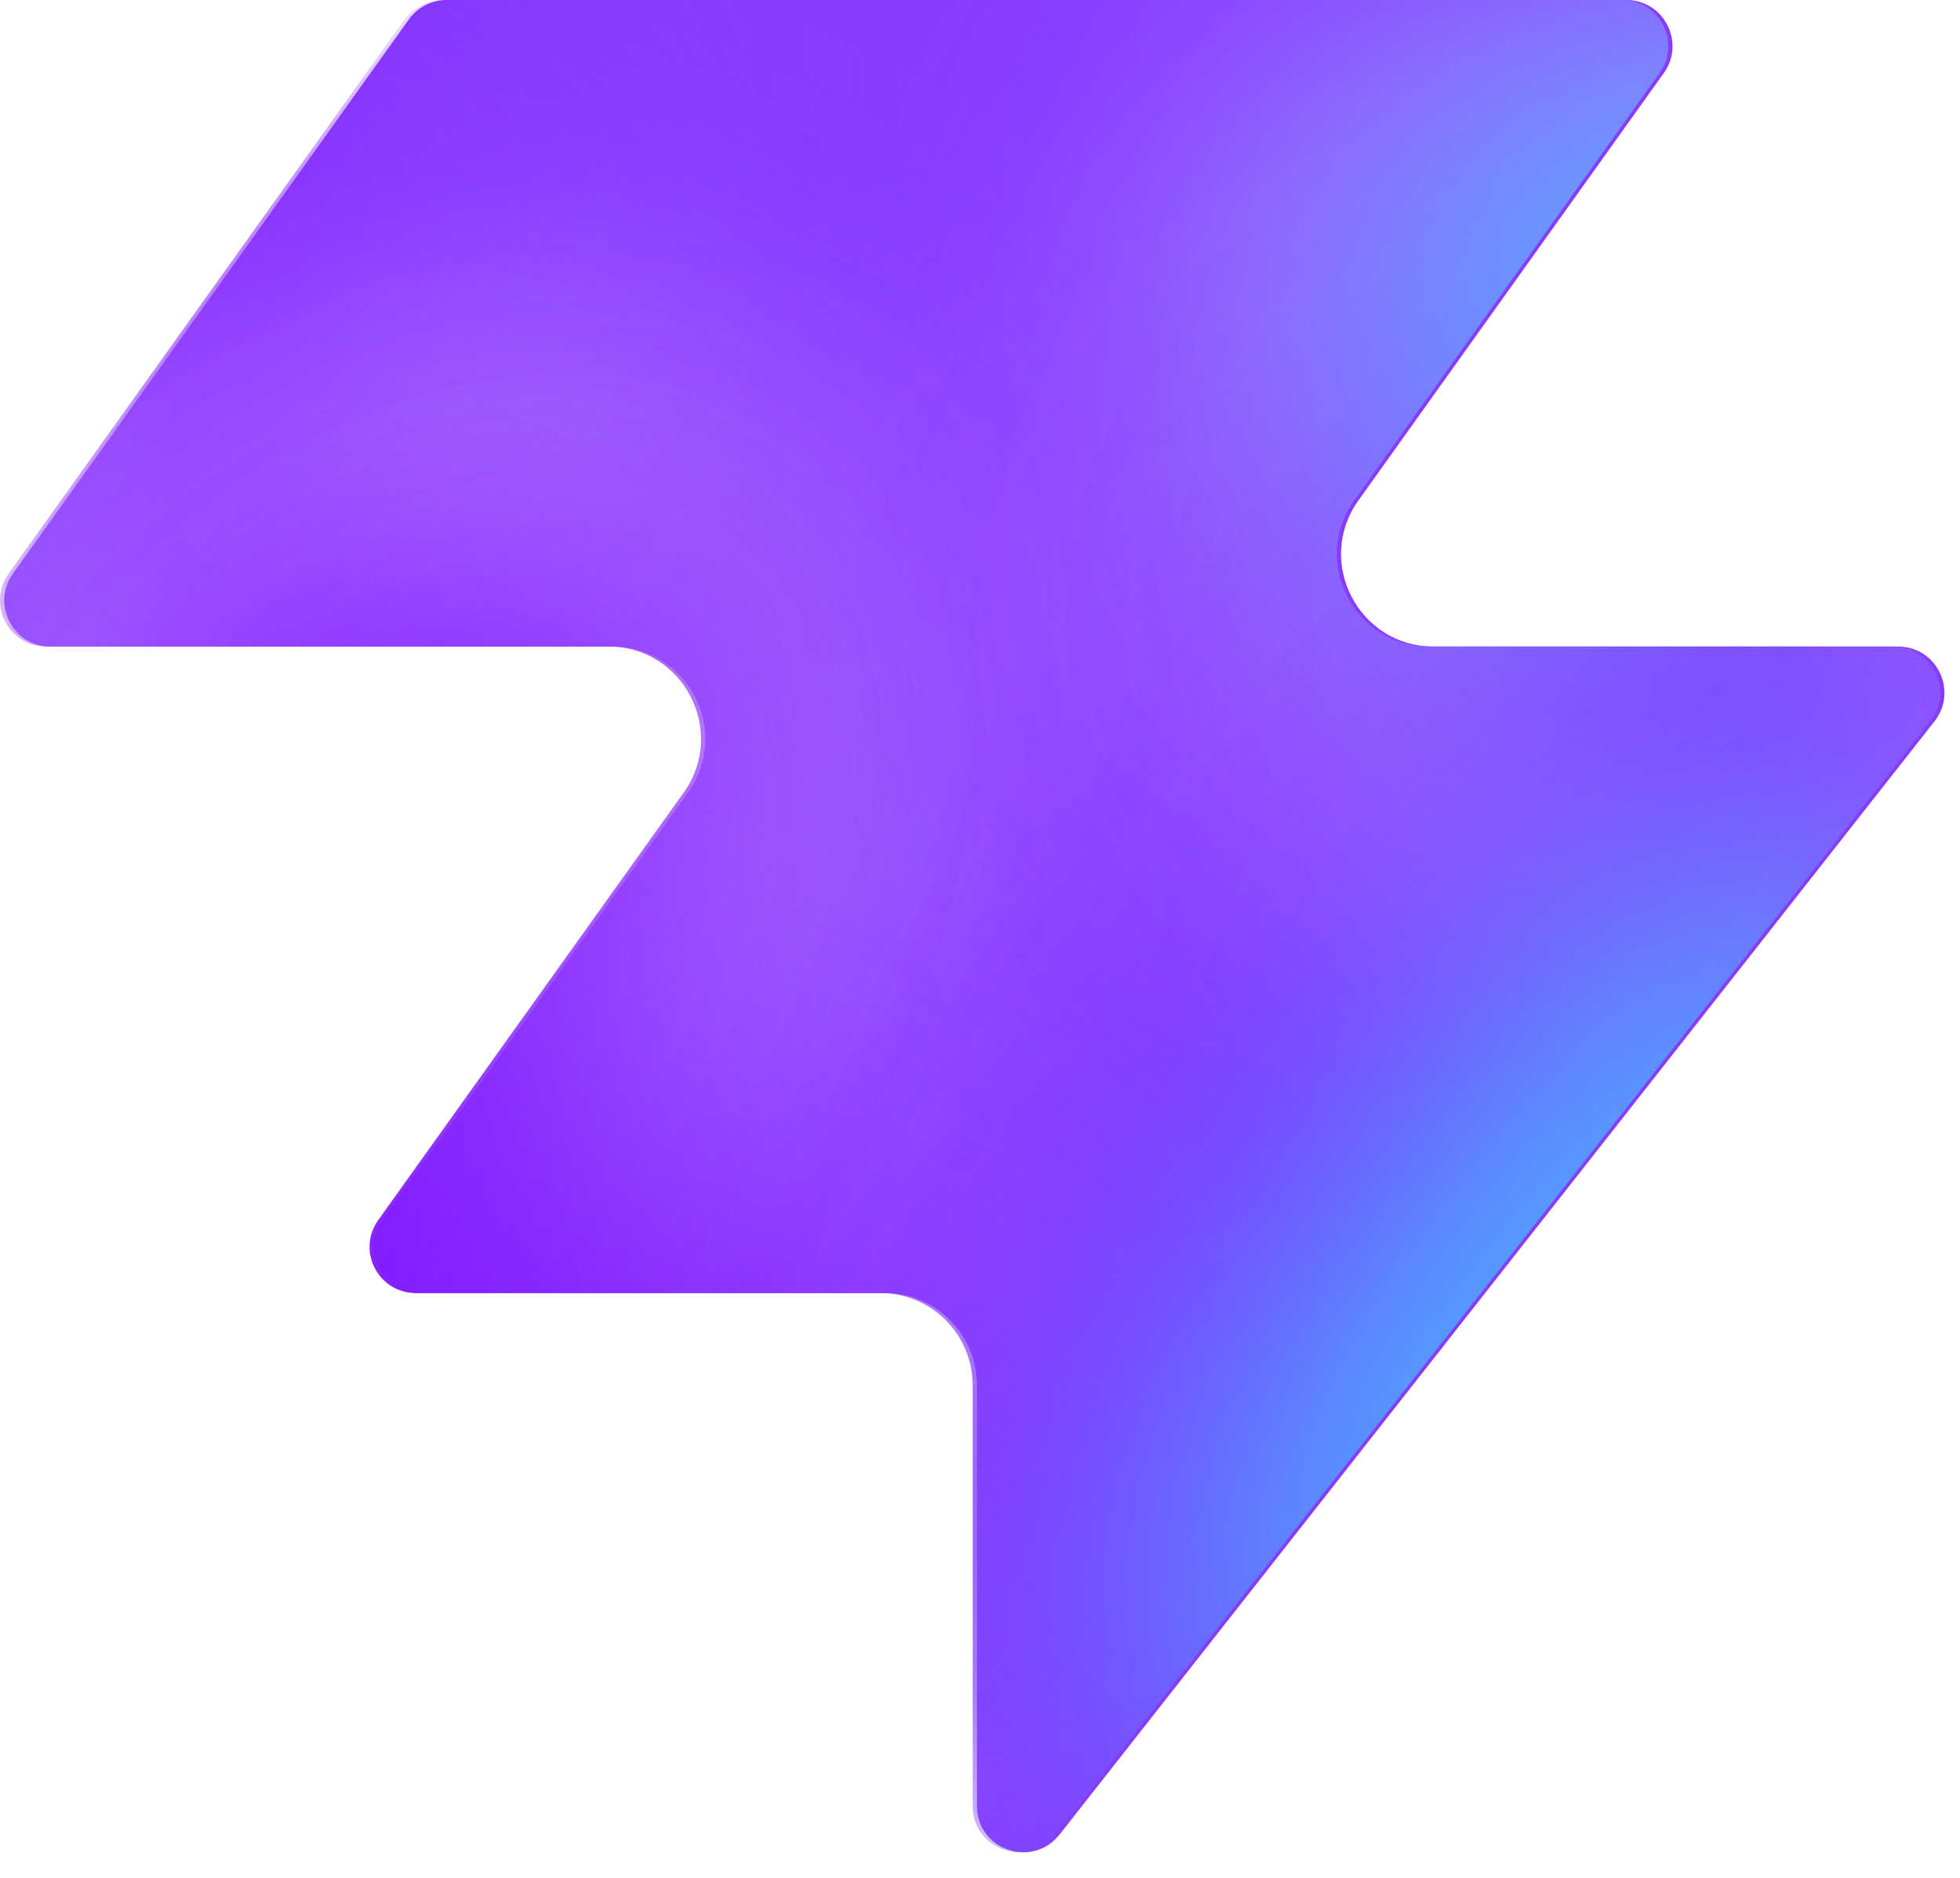
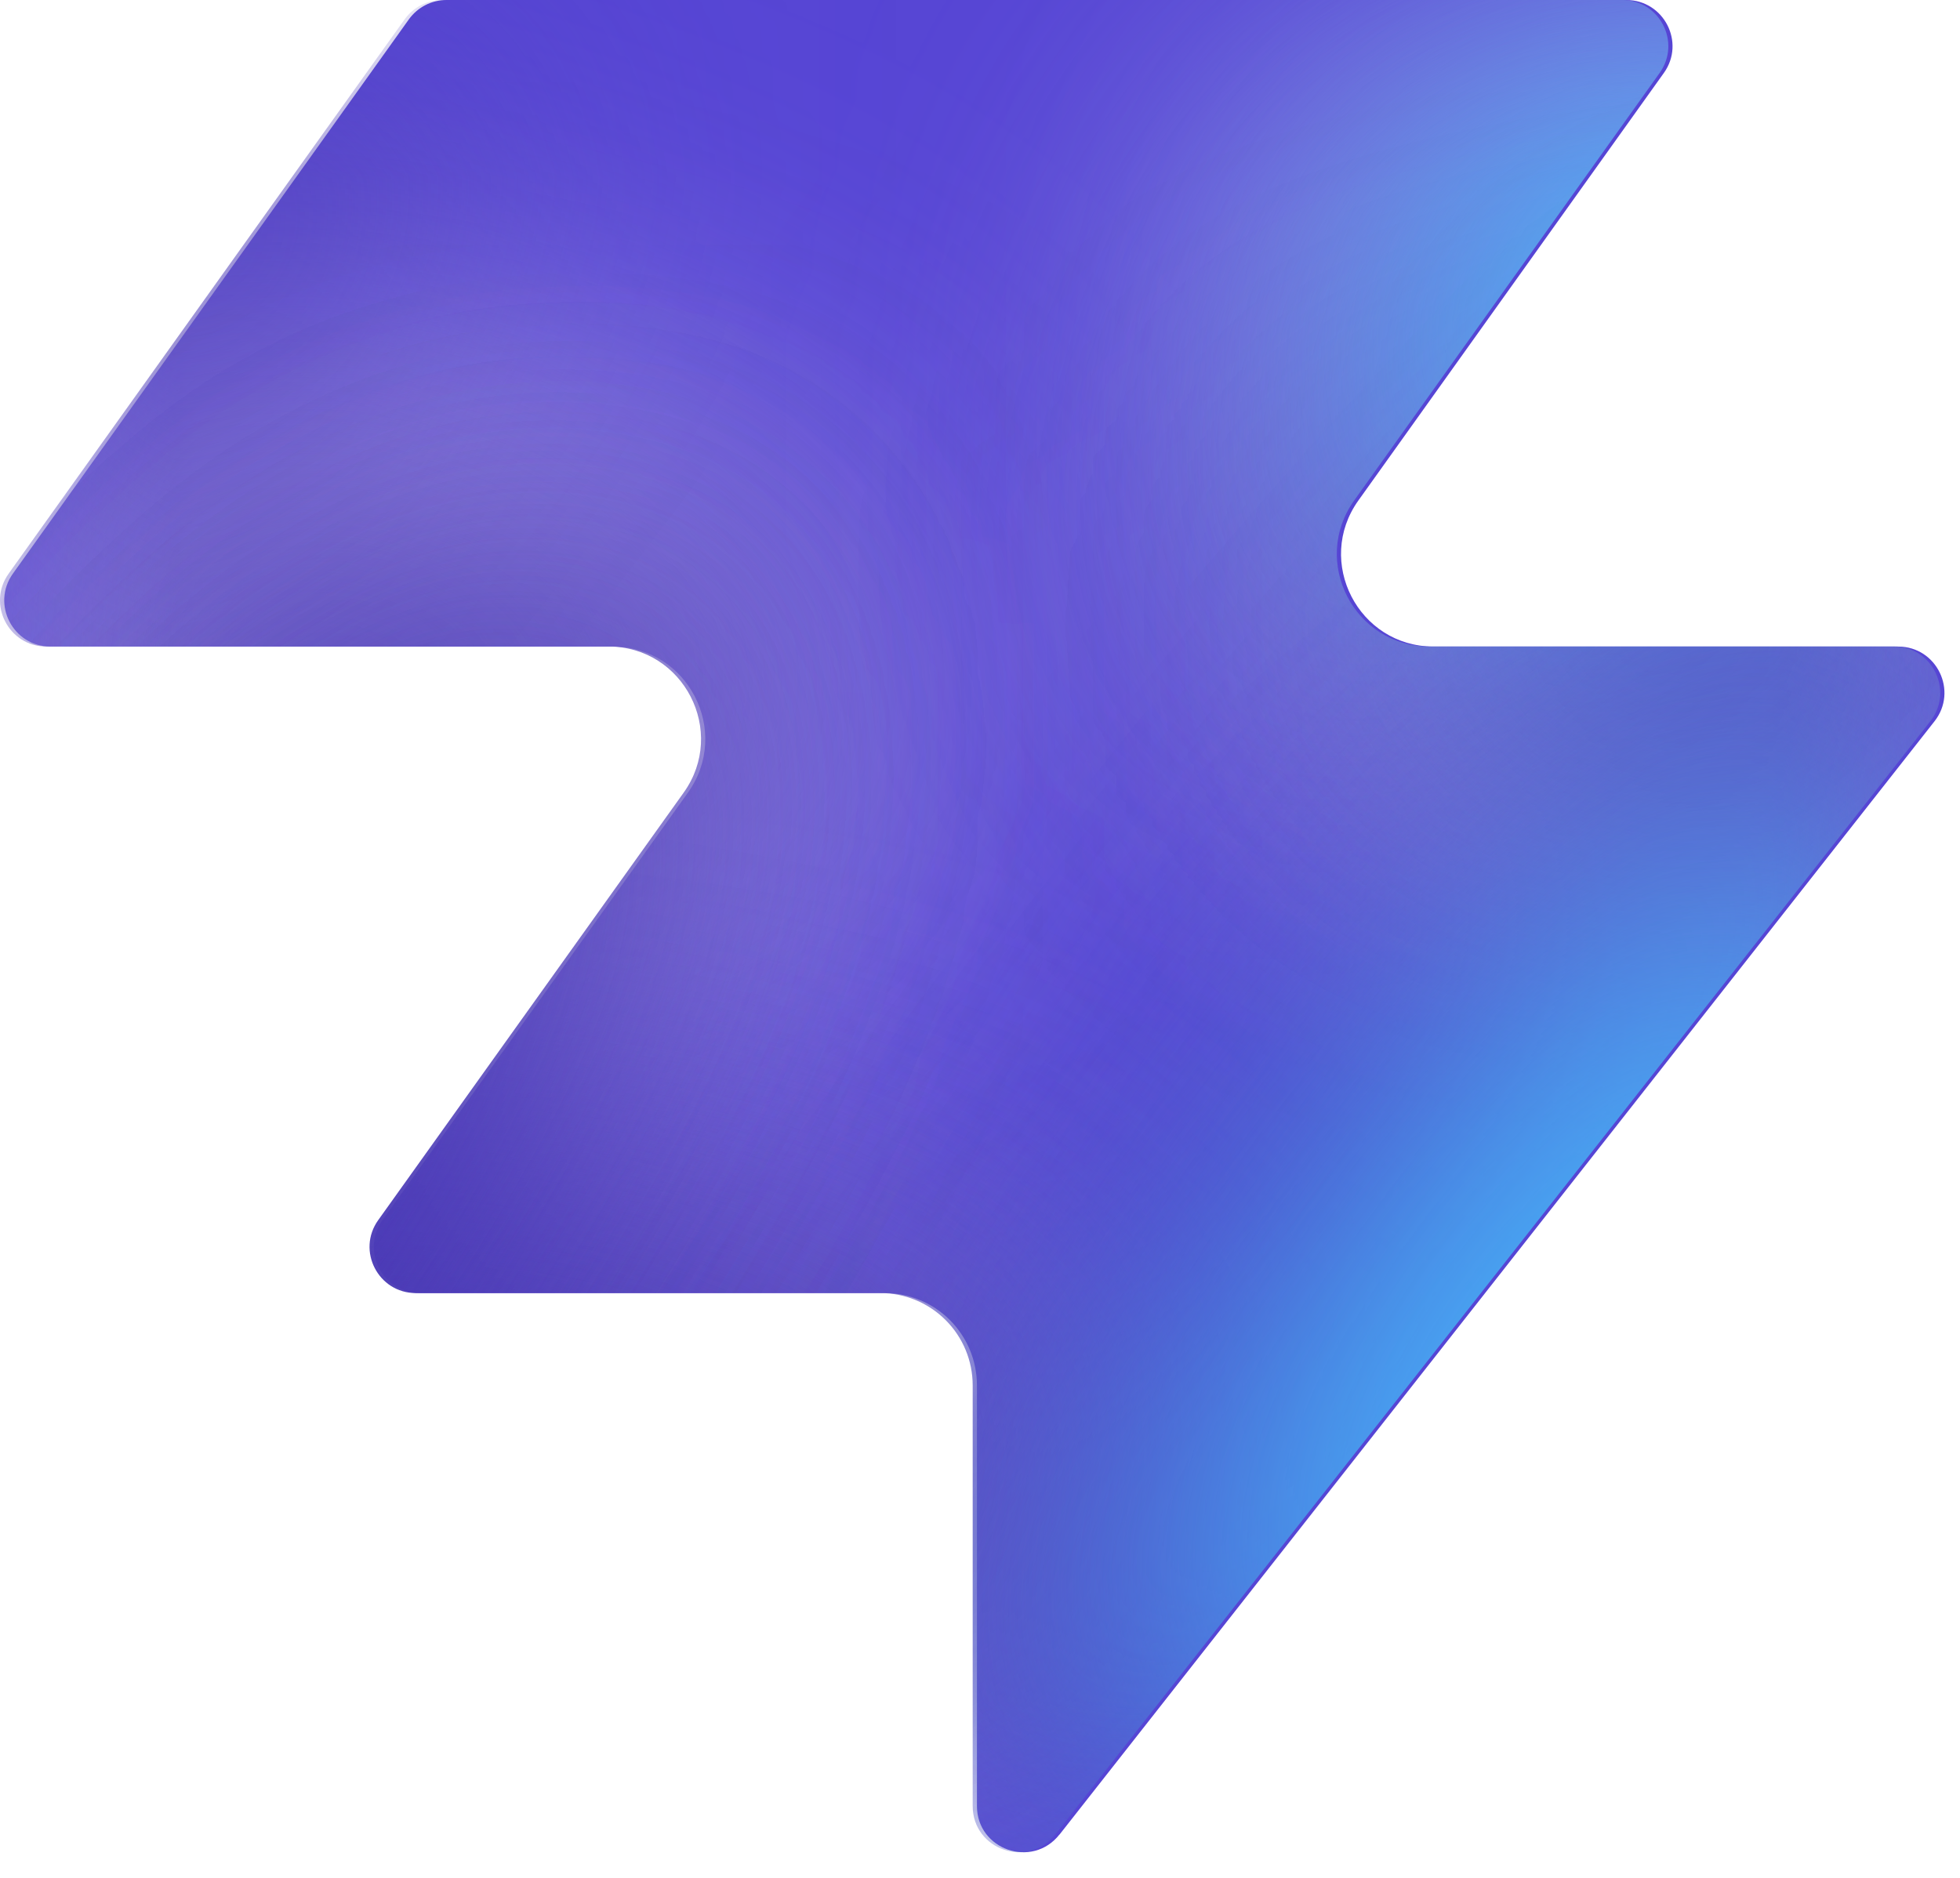
<svg xmlns="http://www.w3.org/2000/svg" width="48" height="46" fill="none" viewBox="0 0 48 46">
-   <path fill="#863bff" d="M25.946 44.938c-.664.845-2.021.375-2.021-.698V33.937a2.26 2.26 0 0 0-2.262-2.262H10.287c-.92 0-1.456-1.04-.92-1.788l7.48-10.471c1.07-1.497 0-3.578-1.842-3.578H1.237c-.92 0-1.456-1.04-.92-1.788L10.013.474c.214-.297.556-.474.92-.474h28.894c.92 0 1.456 1.04.92 1.788l-7.48 10.471c-1.07 1.498 0 3.579 1.842 3.579h11.377c.943 0 1.473 1.088.89 1.83L25.947 44.94z" style="fill:#863bff;fill:color(display-p3 .525 .23 1);fill-opacity:1" />
+   <path fill="#5645d4" d="M25.946 44.938c-.664.845-2.021.375-2.021-.698V33.937a2.26 2.26 0 0 0-2.262-2.262H10.287c-.92 0-1.456-1.04-.92-1.788l7.48-10.471c1.07-1.497 0-3.578-1.842-3.578H1.237c-.92 0-1.456-1.04-.92-1.788L10.013.474c.214-.297.556-.474.92-.474h28.894c.92 0 1.456 1.04.92 1.788l-7.48 10.471c-1.07 1.498 0 3.579 1.842 3.579h11.377c.943 0 1.473 1.088.89 1.83L25.947 44.94z" style="fill:#5645d4;fill-opacity:1" />
  <mask id="a" width="48" height="46" x="0" y="0" maskUnits="userSpaceOnUse" style="mask-type:alpha">
    <path fill="#000" d="M25.842 44.938c-.664.844-2.021.375-2.021-.698V33.937a2.26 2.26 0 0 0-2.262-2.262H10.183c-.92 0-1.456-1.04-.92-1.788l7.48-10.471c1.07-1.498 0-3.579-1.842-3.579H1.133c-.92 0-1.456-1.04-.92-1.787L9.91.473c.214-.297.556-.474.92-.474h28.894c.92 0 1.456 1.04.92 1.788l-7.48 10.471c-1.07 1.498 0 3.578 1.842 3.578h11.377c.943 0 1.473 1.088.89 1.832L25.843 44.94z" style="fill:#000;fill-opacity:1" />
  </mask>
  <g mask="url(#a)">
    <g filter="url(#b)">
-       <ellipse cx="5.508" cy="14.704" fill="#ede6ff" rx="5.508" ry="14.704" style="fill:#ede6ff;fill:color(display-p3 .927 .903 1);fill-opacity:1" transform="matrix(.00324 1 1 -.00324 -4.47 31.516)" />
+       <ellipse cx="5.508" cy="14.704" fill="#ede6ff" rx="5.508" ry="14.704" style="fill:#ede6ff;fill-opacity:1" transform="matrix(.00324 1 1 -.00324 -4.47 31.516)" />
    </g>
    <g filter="url(#c)">
-       <ellipse cx="10.399" cy="29.851" fill="#ede6ff" rx="10.399" ry="29.851" style="fill:#ede6ff;fill:color(display-p3 .927 .903 1);fill-opacity:1" transform="matrix(.00324 1 1 -.00324 -39.328 7.883)" />
+       <ellipse cx="10.399" cy="29.851" fill="#ede6ff" rx="10.399" ry="29.851" style="fill:#ede6ff;fill-opacity:1" transform="matrix(.00324 1 1 -.00324 -39.328 7.883)" />
    </g>
    <g filter="url(#d)">
-       <ellipse cx="5.508" cy="30.487" fill="#7e14ff" rx="5.508" ry="30.487" style="fill:#7e14ff;fill:color(display-p3 .492 .077 1);fill-opacity:1" transform="rotate(89.814 -25.913 -14.639)scale(1 -1)" />
+       <ellipse cx="5.508" cy="30.487" fill="#4534b3" rx="5.508" ry="30.487" style="fill:#4534b3;fill-opacity:1" transform="rotate(89.814 -25.913 -14.639)scale(1 -1)" />
    </g>
    <g filter="url(#e)">
-       <ellipse cx="5.508" cy="30.599" fill="#7e14ff" rx="5.508" ry="30.599" style="fill:#7e14ff;fill:color(display-p3 .492 .077 1);fill-opacity:1" transform="rotate(89.814 -32.644 -3.334)scale(1 -1)" />
+       <ellipse cx="5.508" cy="30.599" fill="#4534b3" rx="5.508" ry="30.599" style="fill:#4534b3;fill-opacity:1" transform="rotate(89.814 -32.644 -3.334)scale(1 -1)" />
    </g>
    <g filter="url(#f)">
-       <ellipse cx="5.508" cy="30.599" fill="#7e14ff" rx="5.508" ry="30.599" style="fill:#7e14ff;fill:color(display-p3 .492 .077 1);fill-opacity:1" transform="matrix(.00324 1 1 -.00324 -34.34 30.47)" />
+       <ellipse cx="5.508" cy="30.599" fill="#4534b3" rx="5.508" ry="30.599" style="fill:#4534b3;fill-opacity:1" transform="matrix(.00324 1 1 -.00324 -34.34 30.47)" />
    </g>
    <g filter="url(#g)">
-       <ellipse cx="14.072" cy="22.078" fill="#ede6ff" rx="14.072" ry="22.078" style="fill:#ede6ff;fill:color(display-p3 .927 .903 1);fill-opacity:1" transform="rotate(93.35 24.506 48.493)scale(-1 1)" />
+       <ellipse cx="14.072" cy="22.078" fill="#ede6ff" rx="14.072" ry="22.078" style="fill:#ede6ff;fill-opacity:1" transform="rotate(93.35 24.506 48.493)scale(-1 1)" />
    </g>
    <g filter="url(#h)">
-       <ellipse cx="3.47" cy="21.501" fill="#7e14ff" rx="3.47" ry="21.501" style="fill:#7e14ff;fill:color(display-p3 .492 .077 1);fill-opacity:1" transform="rotate(89.009 28.708 47.59)scale(-1 1)" />
+       <ellipse cx="3.47" cy="21.501" fill="#4534b3" rx="3.47" ry="21.501" style="fill:#4534b3;fill-opacity:1" transform="rotate(89.009 28.708 47.59)scale(-1 1)" />
    </g>
    <g filter="url(#i)">
-       <ellipse cx="3.47" cy="21.501" fill="#7e14ff" rx="3.47" ry="21.501" style="fill:#7e14ff;fill:color(display-p3 .492 .077 1);fill-opacity:1" transform="rotate(89.009 28.708 47.59)scale(-1 1)" />
+       <ellipse cx="3.47" cy="21.501" fill="#4534b3" rx="3.47" ry="21.501" style="fill:#4534b3;fill-opacity:1" transform="rotate(89.009 28.708 47.59)scale(-1 1)" />
    </g>
    <g filter="url(#j)">
-       <ellipse cx=".387" cy="8.972" fill="#7e14ff" rx="4.407" ry="29.108" style="fill:#7e14ff;fill:color(display-p3 .492 .077 1);fill-opacity:1" transform="rotate(39.51 .387 8.972)" />
+       <ellipse cx=".387" cy="8.972" fill="#4534b3" rx="4.407" ry="29.108" style="fill:#4534b3;fill-opacity:1" transform="rotate(39.51 .387 8.972)" />
    </g>
    <g filter="url(#k)">
-       <ellipse cx="47.523" cy="-6.092" fill="#7e14ff" rx="4.407" ry="29.108" style="fill:#7e14ff;fill:color(display-p3 .492 .077 1);fill-opacity:1" transform="rotate(37.892 47.523 -6.092)" />
+       <ellipse cx="47.523" cy="-6.092" fill="#4534b3" rx="4.407" ry="29.108" style="fill:#4534b3;fill-opacity:1" transform="rotate(37.892 47.523 -6.092)" />
    </g>
    <g filter="url(#l)">
-       <ellipse cx="41.412" cy="6.333" fill="#47bfff" rx="5.971" ry="9.665" style="fill:#47bfff;fill:color(display-p3 .28 .748 1);fill-opacity:1" transform="rotate(37.892 41.412 6.333)" />
+       <ellipse cx="41.412" cy="6.333" fill="#47bfff" rx="5.971" ry="9.665" style="fill:#47bfff;fill-opacity:1" transform="rotate(37.892 41.412 6.333)" />
    </g>
    <g filter="url(#m)">
-       <ellipse cx="-1.879" cy="38.332" fill="#7e14ff" rx="4.407" ry="29.108" style="fill:#7e14ff;fill:color(display-p3 .492 .077 1);fill-opacity:1" transform="rotate(37.892 -1.88 38.332)" />
+       <ellipse cx="-1.879" cy="38.332" fill="#4534b3" rx="4.407" ry="29.108" style="fill:#4534b3;fill-opacity:1" transform="rotate(37.892 -1.88 38.332)" />
    </g>
    <g filter="url(#n)">
-       <ellipse cx="-1.879" cy="38.332" fill="#7e14ff" rx="4.407" ry="29.108" style="fill:#7e14ff;fill:color(display-p3 .492 .077 1);fill-opacity:1" transform="rotate(37.892 -1.88 38.332)" />
+       <ellipse cx="-1.879" cy="38.332" fill="#4534b3" rx="4.407" ry="29.108" style="fill:#4534b3;fill-opacity:1" transform="rotate(37.892 -1.88 38.332)" />
    </g>
    <g filter="url(#o)">
-       <ellipse cx="35.651" cy="29.907" fill="#7e14ff" rx="4.407" ry="29.108" style="fill:#7e14ff;fill:color(display-p3 .492 .077 1);fill-opacity:1" transform="rotate(37.892 35.651 29.907)" />
+       <ellipse cx="35.651" cy="29.907" fill="#4534b3" rx="4.407" ry="29.108" style="fill:#4534b3;fill-opacity:1" transform="rotate(37.892 35.651 29.907)" />
    </g>
    <g filter="url(#p)">
-       <ellipse cx="38.418" cy="32.4" fill="#47bfff" rx="5.971" ry="15.297" style="fill:#47bfff;fill:color(display-p3 .28 .748 1);fill-opacity:1" transform="rotate(37.892 38.418 32.4)" />
+       <ellipse cx="38.418" cy="32.4" fill="#47bfff" rx="5.971" ry="15.297" style="fill:#47bfff;fill-opacity:1" transform="rotate(37.892 38.418 32.4)" />
    </g>
  </g>
  <defs>
    <filter id="b" width="60.045" height="41.654" x="-19.77" y="16.149" color-interpolation-filters="sRGB" filterUnits="userSpaceOnUse">
      <feFlood flood-opacity="0" result="BackgroundImageFix" />
      <feBlend in="SourceGraphic" in2="BackgroundImageFix" result="shape" />
      <feGaussianBlur result="effect1_foregroundBlur_2002_17158" stdDeviation="7.659" />
    </filter>
    <filter id="c" width="90.34" height="51.437" x="-54.613" y="-7.533" color-interpolation-filters="sRGB" filterUnits="userSpaceOnUse">
      <feFlood flood-opacity="0" result="BackgroundImageFix" />
      <feBlend in="SourceGraphic" in2="BackgroundImageFix" result="shape" />
      <feGaussianBlur result="effect1_foregroundBlur_2002_17158" stdDeviation="7.659" />
    </filter>
    <filter id="d" width="79.355" height="29.4" x="-49.64" y="2.03" color-interpolation-filters="sRGB" filterUnits="userSpaceOnUse">
      <feFlood flood-opacity="0" result="BackgroundImageFix" />
      <feBlend in="SourceGraphic" in2="BackgroundImageFix" result="shape" />
      <feGaussianBlur result="effect1_foregroundBlur_2002_17158" stdDeviation="4.596" />
    </filter>
    <filter id="e" width="79.579" height="29.4" x="-45.045" y="20.029" color-interpolation-filters="sRGB" filterUnits="userSpaceOnUse">
      <feFlood flood-opacity="0" result="BackgroundImageFix" />
      <feBlend in="SourceGraphic" in2="BackgroundImageFix" result="shape" />
      <feGaussianBlur result="effect1_foregroundBlur_2002_17158" stdDeviation="4.596" />
    </filter>
    <filter id="f" width="79.579" height="29.4" x="-43.513" y="21.178" color-interpolation-filters="sRGB" filterUnits="userSpaceOnUse">
      <feFlood flood-opacity="0" result="BackgroundImageFix" />
      <feBlend in="SourceGraphic" in2="BackgroundImageFix" result="shape" />
      <feGaussianBlur result="effect1_foregroundBlur_2002_17158" stdDeviation="4.596" />
    </filter>
    <filter id="g" width="74.749" height="58.852" x="15.756" y="-17.901" color-interpolation-filters="sRGB" filterUnits="userSpaceOnUse">
      <feFlood flood-opacity="0" result="BackgroundImageFix" />
      <feBlend in="SourceGraphic" in2="BackgroundImageFix" result="shape" />
      <feGaussianBlur result="effect1_foregroundBlur_2002_17158" stdDeviation="7.659" />
    </filter>
    <filter id="h" width="61.377" height="25.362" x="23.548" y="2.284" color-interpolation-filters="sRGB" filterUnits="userSpaceOnUse">
      <feFlood flood-opacity="0" result="BackgroundImageFix" />
      <feBlend in="SourceGraphic" in2="BackgroundImageFix" result="shape" />
      <feGaussianBlur result="effect1_foregroundBlur_2002_17158" stdDeviation="4.596" />
    </filter>
    <filter id="i" width="61.377" height="25.362" x="23.548" y="2.284" color-interpolation-filters="sRGB" filterUnits="userSpaceOnUse">
      <feFlood flood-opacity="0" result="BackgroundImageFix" />
      <feBlend in="SourceGraphic" in2="BackgroundImageFix" result="shape" />
      <feGaussianBlur result="effect1_foregroundBlur_2002_17158" stdDeviation="4.596" />
    </filter>
    <filter id="j" width="56.045" height="63.649" x="-27.636" y="-22.853" color-interpolation-filters="sRGB" filterUnits="userSpaceOnUse">
      <feFlood flood-opacity="0" result="BackgroundImageFix" />
      <feBlend in="SourceGraphic" in2="BackgroundImageFix" result="shape" />
      <feGaussianBlur result="effect1_foregroundBlur_2002_17158" stdDeviation="4.596" />
    </filter>
    <filter id="k" width="54.814" height="64.646" x="20.116" y="-38.415" color-interpolation-filters="sRGB" filterUnits="userSpaceOnUse">
      <feFlood flood-opacity="0" result="BackgroundImageFix" />
      <feBlend in="SourceGraphic" in2="BackgroundImageFix" result="shape" />
      <feGaussianBlur result="effect1_foregroundBlur_2002_17158" stdDeviation="4.596" />
    </filter>
    <filter id="l" width="33.541" height="35.313" x="24.641" y="-11.323" color-interpolation-filters="sRGB" filterUnits="userSpaceOnUse">
      <feFlood flood-opacity="0" result="BackgroundImageFix" />
      <feBlend in="SourceGraphic" in2="BackgroundImageFix" result="shape" />
      <feGaussianBlur result="effect1_foregroundBlur_2002_17158" stdDeviation="4.596" />
    </filter>
    <filter id="m" width="54.814" height="64.646" x="-29.286" y="6.009" color-interpolation-filters="sRGB" filterUnits="userSpaceOnUse">
      <feFlood flood-opacity="0" result="BackgroundImageFix" />
      <feBlend in="SourceGraphic" in2="BackgroundImageFix" result="shape" />
      <feGaussianBlur result="effect1_foregroundBlur_2002_17158" stdDeviation="4.596" />
    </filter>
    <filter id="n" width="54.814" height="64.646" x="-29.286" y="6.009" color-interpolation-filters="sRGB" filterUnits="userSpaceOnUse">
      <feFlood flood-opacity="0" result="BackgroundImageFix" />
      <feBlend in="SourceGraphic" in2="BackgroundImageFix" result="shape" />
      <feGaussianBlur result="effect1_foregroundBlur_2002_17158" stdDeviation="4.596" />
    </filter>
    <filter id="o" width="54.814" height="64.646" x="8.244" y="-2.416" color-interpolation-filters="sRGB" filterUnits="userSpaceOnUse">
      <feFlood flood-opacity="0" result="BackgroundImageFix" />
      <feBlend in="SourceGraphic" in2="BackgroundImageFix" result="shape" />
      <feGaussianBlur result="effect1_foregroundBlur_2002_17158" stdDeviation="4.596" />
    </filter>
    <filter id="p" width="39.409" height="43.623" x="18.713" y="10.588" color-interpolation-filters="sRGB" filterUnits="userSpaceOnUse">
      <feFlood flood-opacity="0" result="BackgroundImageFix" />
      <feBlend in="SourceGraphic" in2="BackgroundImageFix" result="shape" />
      <feGaussianBlur result="effect1_foregroundBlur_2002_17158" stdDeviation="4.596" />
    </filter>
  </defs>
</svg>
